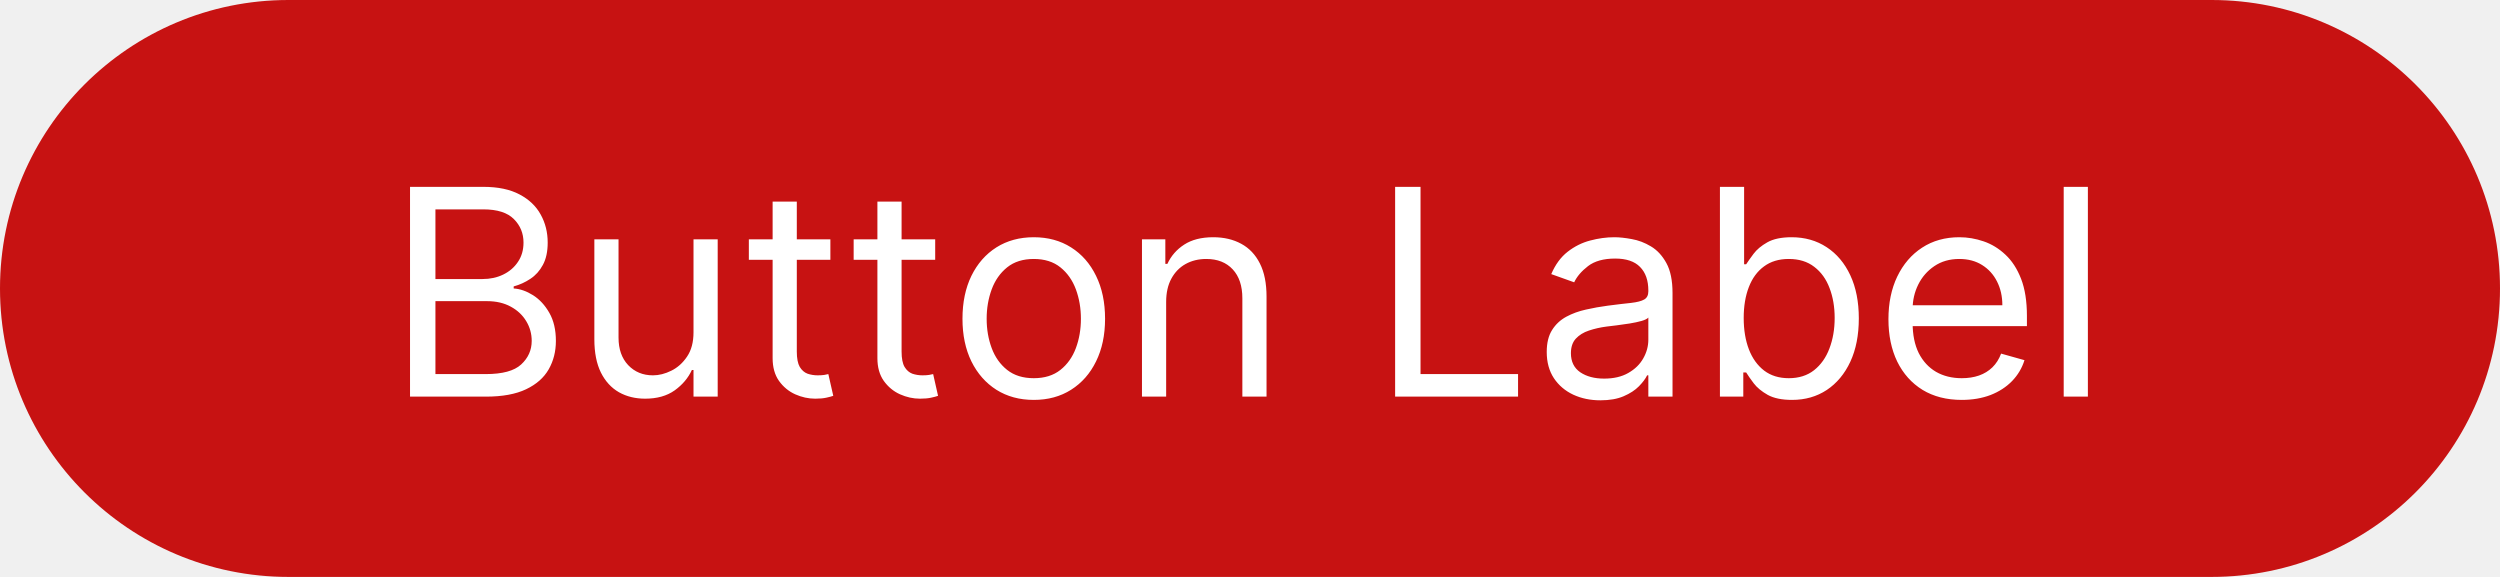
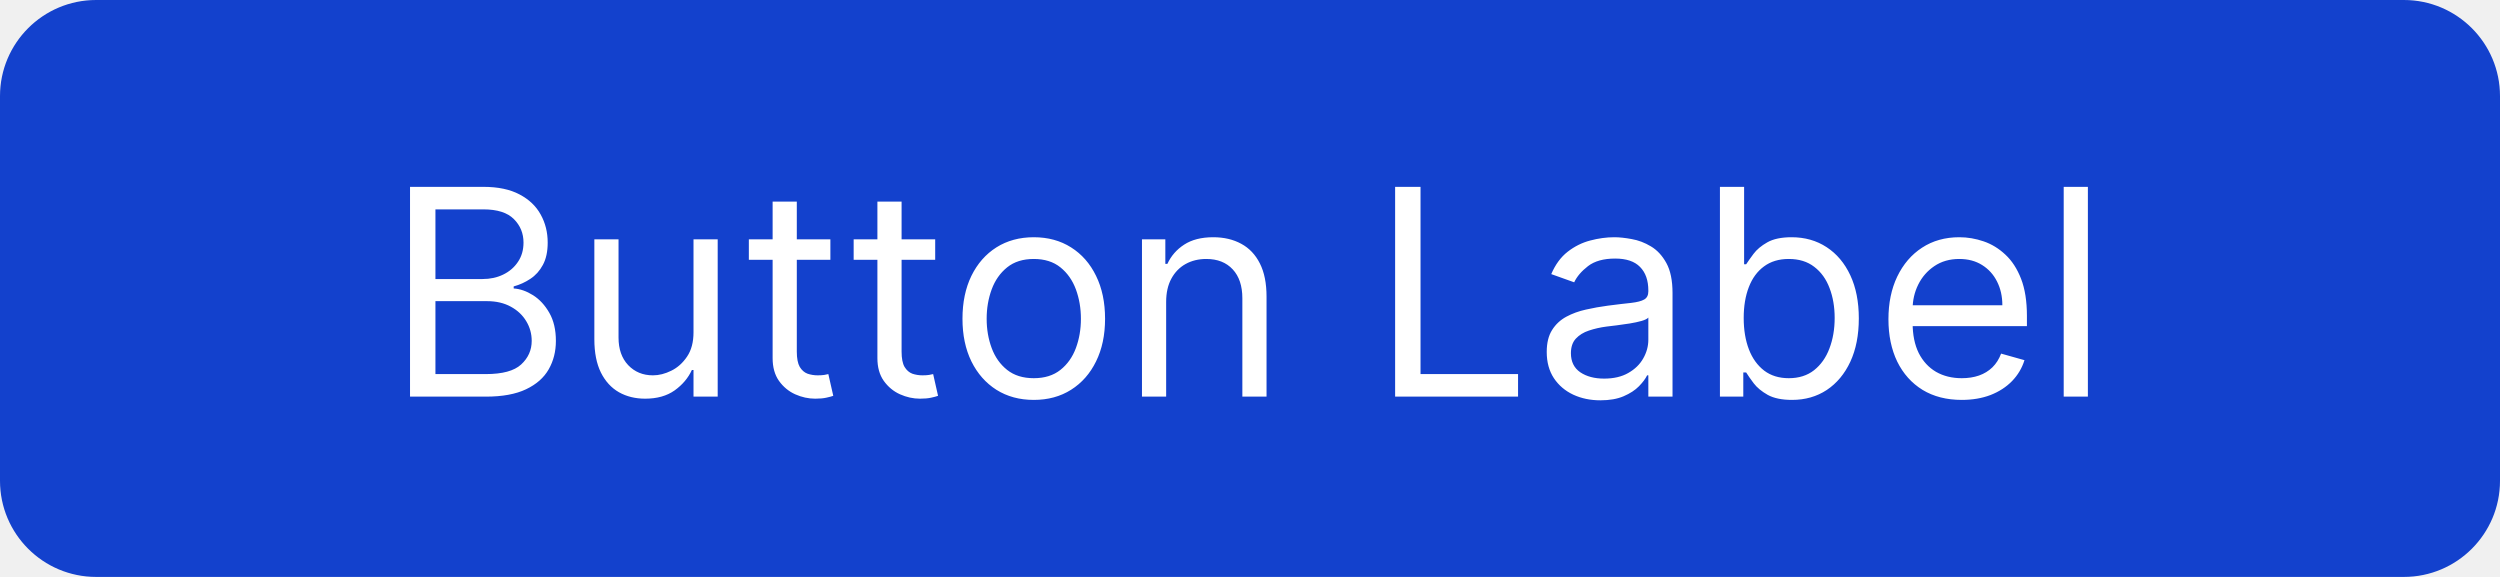
<svg xmlns="http://www.w3.org/2000/svg" width="104" height="24" viewBox="0 0 104 24" fill="none">
-   <rect width="104" height="24" rx="12" fill="#C71212" />
+   <rect width="104" height="24" rx="4" fill="#1341CD" />
  <path d="M17.057 16.5V7.773H20.108C20.716 7.773 21.217 7.878 21.612 8.088C22.007 8.295 22.301 8.575 22.494 8.928C22.688 9.277 22.784 9.665 22.784 10.091C22.784 10.466 22.717 10.776 22.584 11.02C22.453 11.264 22.28 11.457 22.064 11.599C21.851 11.742 21.619 11.847 21.369 11.915V12C21.636 12.017 21.905 12.111 22.175 12.281C22.445 12.452 22.671 12.696 22.852 13.014C23.034 13.332 23.125 13.722 23.125 14.182C23.125 14.619 23.026 15.013 22.827 15.362C22.628 15.712 22.314 15.989 21.885 16.193C21.456 16.398 20.898 16.5 20.21 16.5H17.057ZM18.114 15.562H20.21C20.901 15.562 21.391 15.429 21.68 15.162C21.973 14.892 22.119 14.565 22.119 14.182C22.119 13.886 22.044 13.614 21.893 13.364C21.743 13.111 21.528 12.909 21.25 12.758C20.972 12.605 20.642 12.528 20.261 12.528H18.114V15.562ZM18.114 11.608H20.074C20.392 11.608 20.679 11.546 20.935 11.421C21.193 11.296 21.398 11.119 21.548 10.892C21.702 10.665 21.778 10.398 21.778 10.091C21.778 9.707 21.645 9.382 21.378 9.115C21.111 8.845 20.688 8.71 20.108 8.71H18.114V11.608ZM28.85 13.824V9.955H29.856V16.5H28.85V15.392H28.782C28.629 15.724 28.39 16.007 28.066 16.24C27.742 16.47 27.333 16.585 26.839 16.585C26.43 16.585 26.066 16.496 25.748 16.317C25.43 16.135 25.18 15.862 24.998 15.499C24.816 15.132 24.725 14.671 24.725 14.114V9.955H25.731V14.046C25.731 14.523 25.864 14.903 26.131 15.188C26.401 15.472 26.745 15.614 27.163 15.614C27.413 15.614 27.667 15.55 27.925 15.422C28.187 15.294 28.405 15.098 28.582 14.834C28.761 14.57 28.85 14.233 28.85 13.824ZM34.544 9.955V10.807H31.152V9.955H34.544ZM32.141 8.386H33.147V14.625C33.147 14.909 33.188 15.122 33.27 15.264C33.355 15.403 33.463 15.497 33.594 15.546C33.728 15.591 33.868 15.614 34.016 15.614C34.127 15.614 34.218 15.608 34.289 15.597C34.36 15.582 34.416 15.571 34.459 15.562L34.664 16.466C34.596 16.491 34.5 16.517 34.378 16.543C34.256 16.571 34.101 16.585 33.914 16.585C33.63 16.585 33.351 16.524 33.078 16.402C32.809 16.28 32.584 16.094 32.405 15.844C32.229 15.594 32.141 15.278 32.141 14.898V8.386ZM38.904 9.955V10.807H35.512V9.955H38.904ZM36.5 8.386H37.506V14.625C37.506 14.909 37.547 15.122 37.63 15.264C37.715 15.403 37.823 15.497 37.953 15.546C38.087 15.591 38.228 15.614 38.375 15.614C38.486 15.614 38.577 15.608 38.648 15.597C38.719 15.582 38.776 15.571 38.819 15.562L39.023 16.466C38.955 16.491 38.86 16.517 38.738 16.543C38.615 16.571 38.461 16.585 38.273 16.585C37.989 16.585 37.711 16.524 37.438 16.402C37.168 16.28 36.944 16.094 36.765 15.844C36.588 15.594 36.5 15.278 36.5 14.898V8.386ZM43.005 16.636C42.414 16.636 41.896 16.496 41.45 16.215C41.007 15.933 40.66 15.54 40.41 15.034C40.163 14.528 40.039 13.938 40.039 13.261C40.039 12.579 40.163 11.984 40.41 11.476C40.66 10.967 41.007 10.572 41.45 10.291C41.896 10.01 42.414 9.869 43.005 9.869C43.596 9.869 44.113 10.01 44.556 10.291C45.002 10.572 45.349 10.967 45.596 11.476C45.846 11.984 45.971 12.579 45.971 13.261C45.971 13.938 45.846 14.528 45.596 15.034C45.349 15.54 45.002 15.933 44.556 16.215C44.113 16.496 43.596 16.636 43.005 16.636ZM43.005 15.733C43.454 15.733 43.824 15.618 44.113 15.388C44.403 15.158 44.617 14.855 44.757 14.48C44.896 14.105 44.966 13.699 44.966 13.261C44.966 12.824 44.896 12.416 44.757 12.038C44.617 11.661 44.403 11.355 44.113 11.122C43.824 10.889 43.454 10.773 43.005 10.773C42.556 10.773 42.187 10.889 41.897 11.122C41.608 11.355 41.393 11.661 41.254 12.038C41.115 12.416 41.045 12.824 41.045 13.261C41.045 13.699 41.115 14.105 41.254 14.48C41.393 14.855 41.608 15.158 41.897 15.388C42.187 15.618 42.556 15.733 43.005 15.733ZM48.512 12.562V16.5H47.506V9.955H48.478V10.977H48.563C48.717 10.645 48.95 10.378 49.262 10.176C49.575 9.972 49.978 9.869 50.472 9.869C50.916 9.869 51.303 9.96 51.636 10.142C51.968 10.321 52.227 10.594 52.411 10.96C52.596 11.324 52.688 11.784 52.688 12.341V16.5H51.682V12.409C51.682 11.895 51.549 11.494 51.282 11.207C51.015 10.918 50.648 10.773 50.182 10.773C49.861 10.773 49.575 10.842 49.322 10.982C49.072 11.121 48.874 11.324 48.729 11.591C48.584 11.858 48.512 12.182 48.512 12.562ZM58.037 16.5V7.773H59.094V15.562H63.151V16.5H58.037ZM66.577 16.653C66.162 16.653 65.786 16.575 65.448 16.419C65.11 16.26 64.841 16.031 64.642 15.733C64.444 15.432 64.344 15.068 64.344 14.642C64.344 14.267 64.418 13.963 64.566 13.73C64.713 13.494 64.911 13.31 65.158 13.176C65.405 13.043 65.678 12.943 65.976 12.878C66.277 12.81 66.58 12.756 66.884 12.716C67.282 12.665 67.604 12.626 67.851 12.601C68.101 12.572 68.283 12.526 68.397 12.46C68.513 12.395 68.571 12.281 68.571 12.119V12.085C68.571 11.665 68.456 11.338 68.226 11.105C67.999 10.872 67.654 10.756 67.191 10.756C66.711 10.756 66.334 10.861 66.061 11.071C65.789 11.281 65.597 11.506 65.486 11.744L64.532 11.403C64.702 11.006 64.929 10.696 65.213 10.474C65.5 10.25 65.813 10.094 66.151 10.006C66.492 9.915 66.827 9.869 67.157 9.869C67.367 9.869 67.608 9.895 67.881 9.946C68.157 9.994 68.422 10.095 68.678 10.249C68.936 10.402 69.151 10.633 69.321 10.943C69.492 11.253 69.577 11.668 69.577 12.188V16.5H68.571V15.614H68.52C68.452 15.756 68.338 15.908 68.179 16.07C68.02 16.232 67.809 16.369 67.544 16.483C67.28 16.597 66.958 16.653 66.577 16.653ZM66.731 15.75C67.128 15.75 67.463 15.672 67.736 15.516C68.012 15.359 68.219 15.158 68.358 14.911C68.5 14.663 68.571 14.403 68.571 14.131V13.21C68.529 13.261 68.435 13.308 68.29 13.351C68.148 13.391 67.983 13.426 67.796 13.457C67.611 13.486 67.431 13.511 67.255 13.534C67.081 13.554 66.941 13.571 66.833 13.585C66.571 13.619 66.327 13.675 66.1 13.751C65.875 13.825 65.694 13.938 65.554 14.088C65.418 14.236 65.35 14.438 65.35 14.693C65.35 15.043 65.479 15.307 65.738 15.486C65.999 15.662 66.33 15.75 66.731 15.75ZM71.549 16.5V7.773H72.555V10.994H72.64C72.714 10.881 72.816 10.736 72.947 10.56C73.08 10.381 73.271 10.222 73.518 10.082C73.768 9.94 74.106 9.869 74.532 9.869C75.083 9.869 75.569 10.007 75.989 10.283C76.41 10.558 76.738 10.949 76.974 11.454C77.21 11.96 77.327 12.557 77.327 13.244C77.327 13.938 77.21 14.538 76.974 15.047C76.738 15.553 76.411 15.945 75.994 16.223C75.576 16.499 75.094 16.636 74.549 16.636C74.129 16.636 73.792 16.567 73.539 16.428C73.286 16.285 73.092 16.125 72.955 15.946C72.819 15.764 72.714 15.614 72.64 15.494H72.521V16.5H71.549ZM72.538 13.227C72.538 13.722 72.61 14.158 72.755 14.536C72.9 14.911 73.112 15.204 73.39 15.418C73.668 15.628 74.009 15.733 74.413 15.733C74.833 15.733 75.184 15.622 75.465 15.401C75.749 15.176 75.962 14.875 76.104 14.497C76.249 14.117 76.322 13.693 76.322 13.227C76.322 12.767 76.251 12.352 76.109 11.983C75.969 11.611 75.758 11.317 75.474 11.101C75.192 10.882 74.839 10.773 74.413 10.773C74.004 10.773 73.66 10.876 73.381 11.084C73.103 11.288 72.893 11.575 72.751 11.945C72.609 12.311 72.538 12.739 72.538 13.227ZM81.61 16.636C80.979 16.636 80.435 16.497 79.978 16.219C79.523 15.938 79.173 15.546 78.925 15.043C78.681 14.537 78.559 13.949 78.559 13.278C78.559 12.608 78.681 12.017 78.925 11.506C79.173 10.992 79.516 10.591 79.957 10.304C80.4 10.014 80.917 9.869 81.508 9.869C81.849 9.869 82.185 9.926 82.518 10.04C82.85 10.153 83.153 10.338 83.425 10.594C83.698 10.847 83.915 11.182 84.077 11.599C84.239 12.017 84.32 12.531 84.32 13.142V13.568H79.275V12.699H83.298C83.298 12.329 83.224 12 83.076 11.71C82.931 11.421 82.724 11.192 82.454 11.024C82.187 10.857 81.871 10.773 81.508 10.773C81.107 10.773 80.761 10.872 80.468 11.071C80.178 11.267 79.955 11.523 79.799 11.838C79.643 12.153 79.565 12.492 79.565 12.852V13.432C79.565 13.926 79.65 14.345 79.82 14.689C79.994 15.03 80.234 15.29 80.54 15.469C80.847 15.645 81.204 15.733 81.61 15.733C81.874 15.733 82.113 15.696 82.326 15.622C82.542 15.546 82.728 15.432 82.884 15.281C83.04 15.128 83.161 14.938 83.246 14.71L84.218 14.983C84.116 15.312 83.944 15.602 83.702 15.852C83.461 16.099 83.163 16.293 82.808 16.432C82.452 16.568 82.053 16.636 81.61 16.636ZM86.856 7.773V16.5H85.85V7.773H86.856Z" fill="white" />
</svg>
